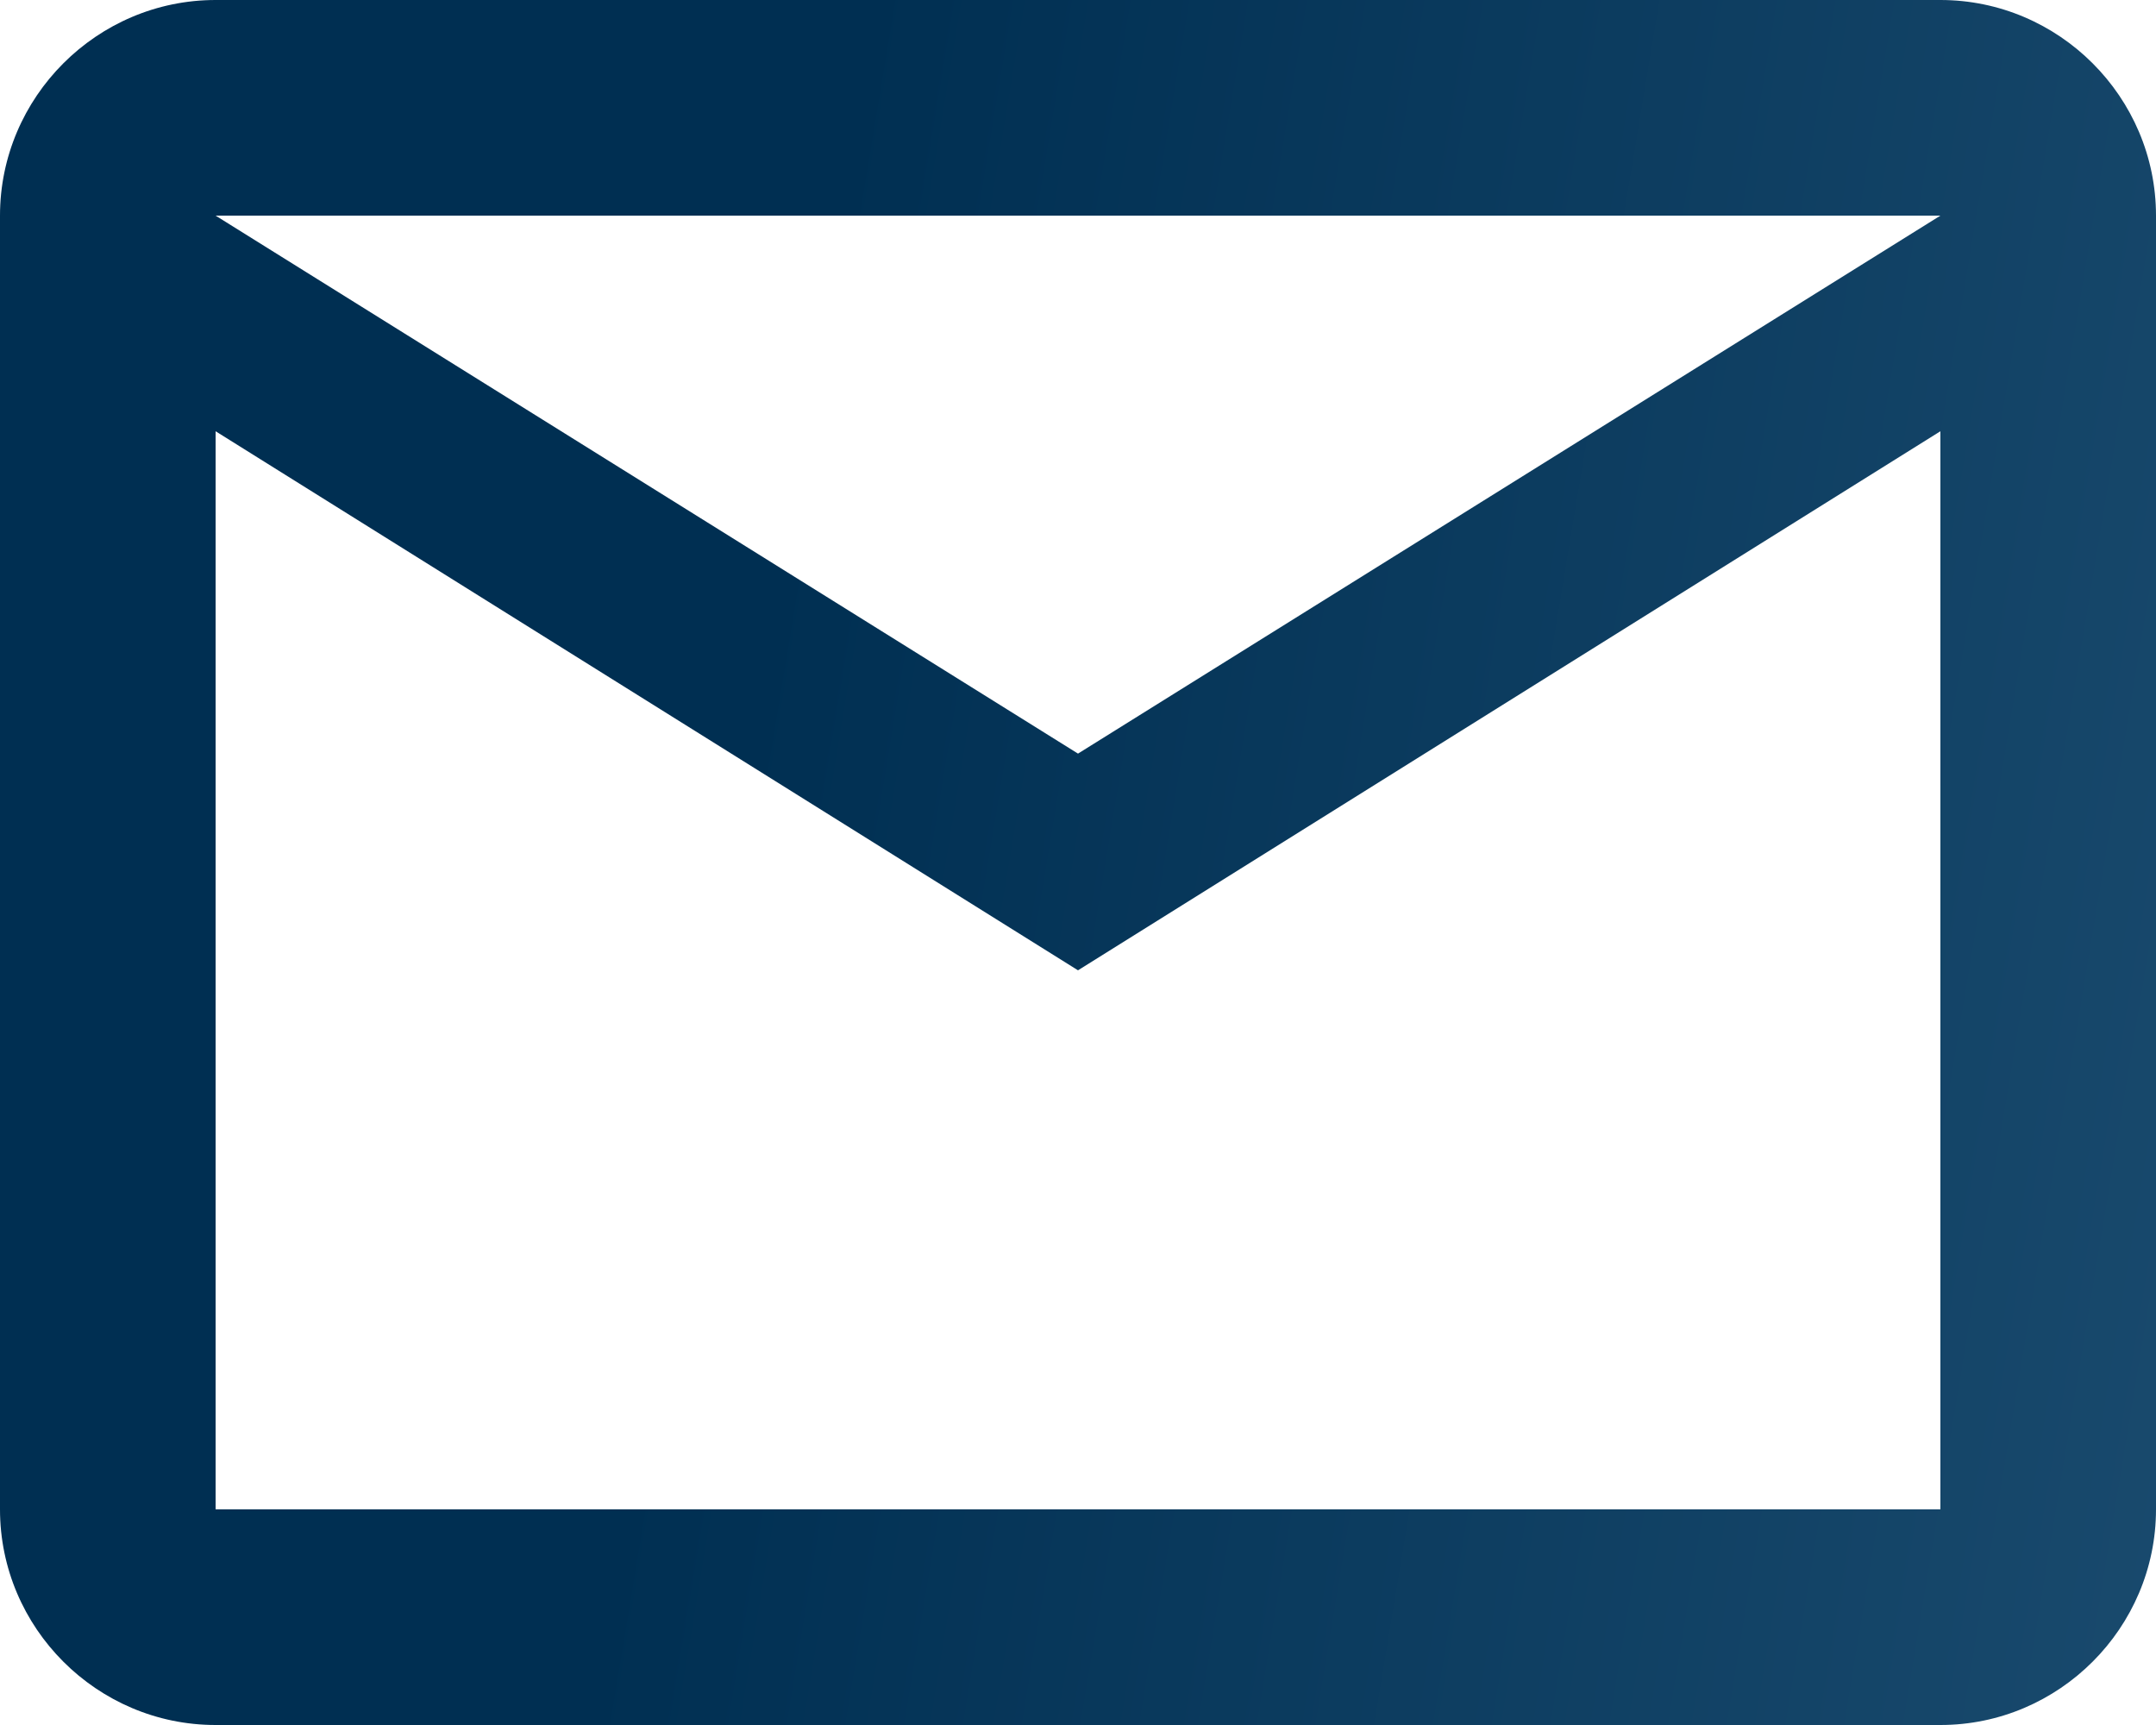
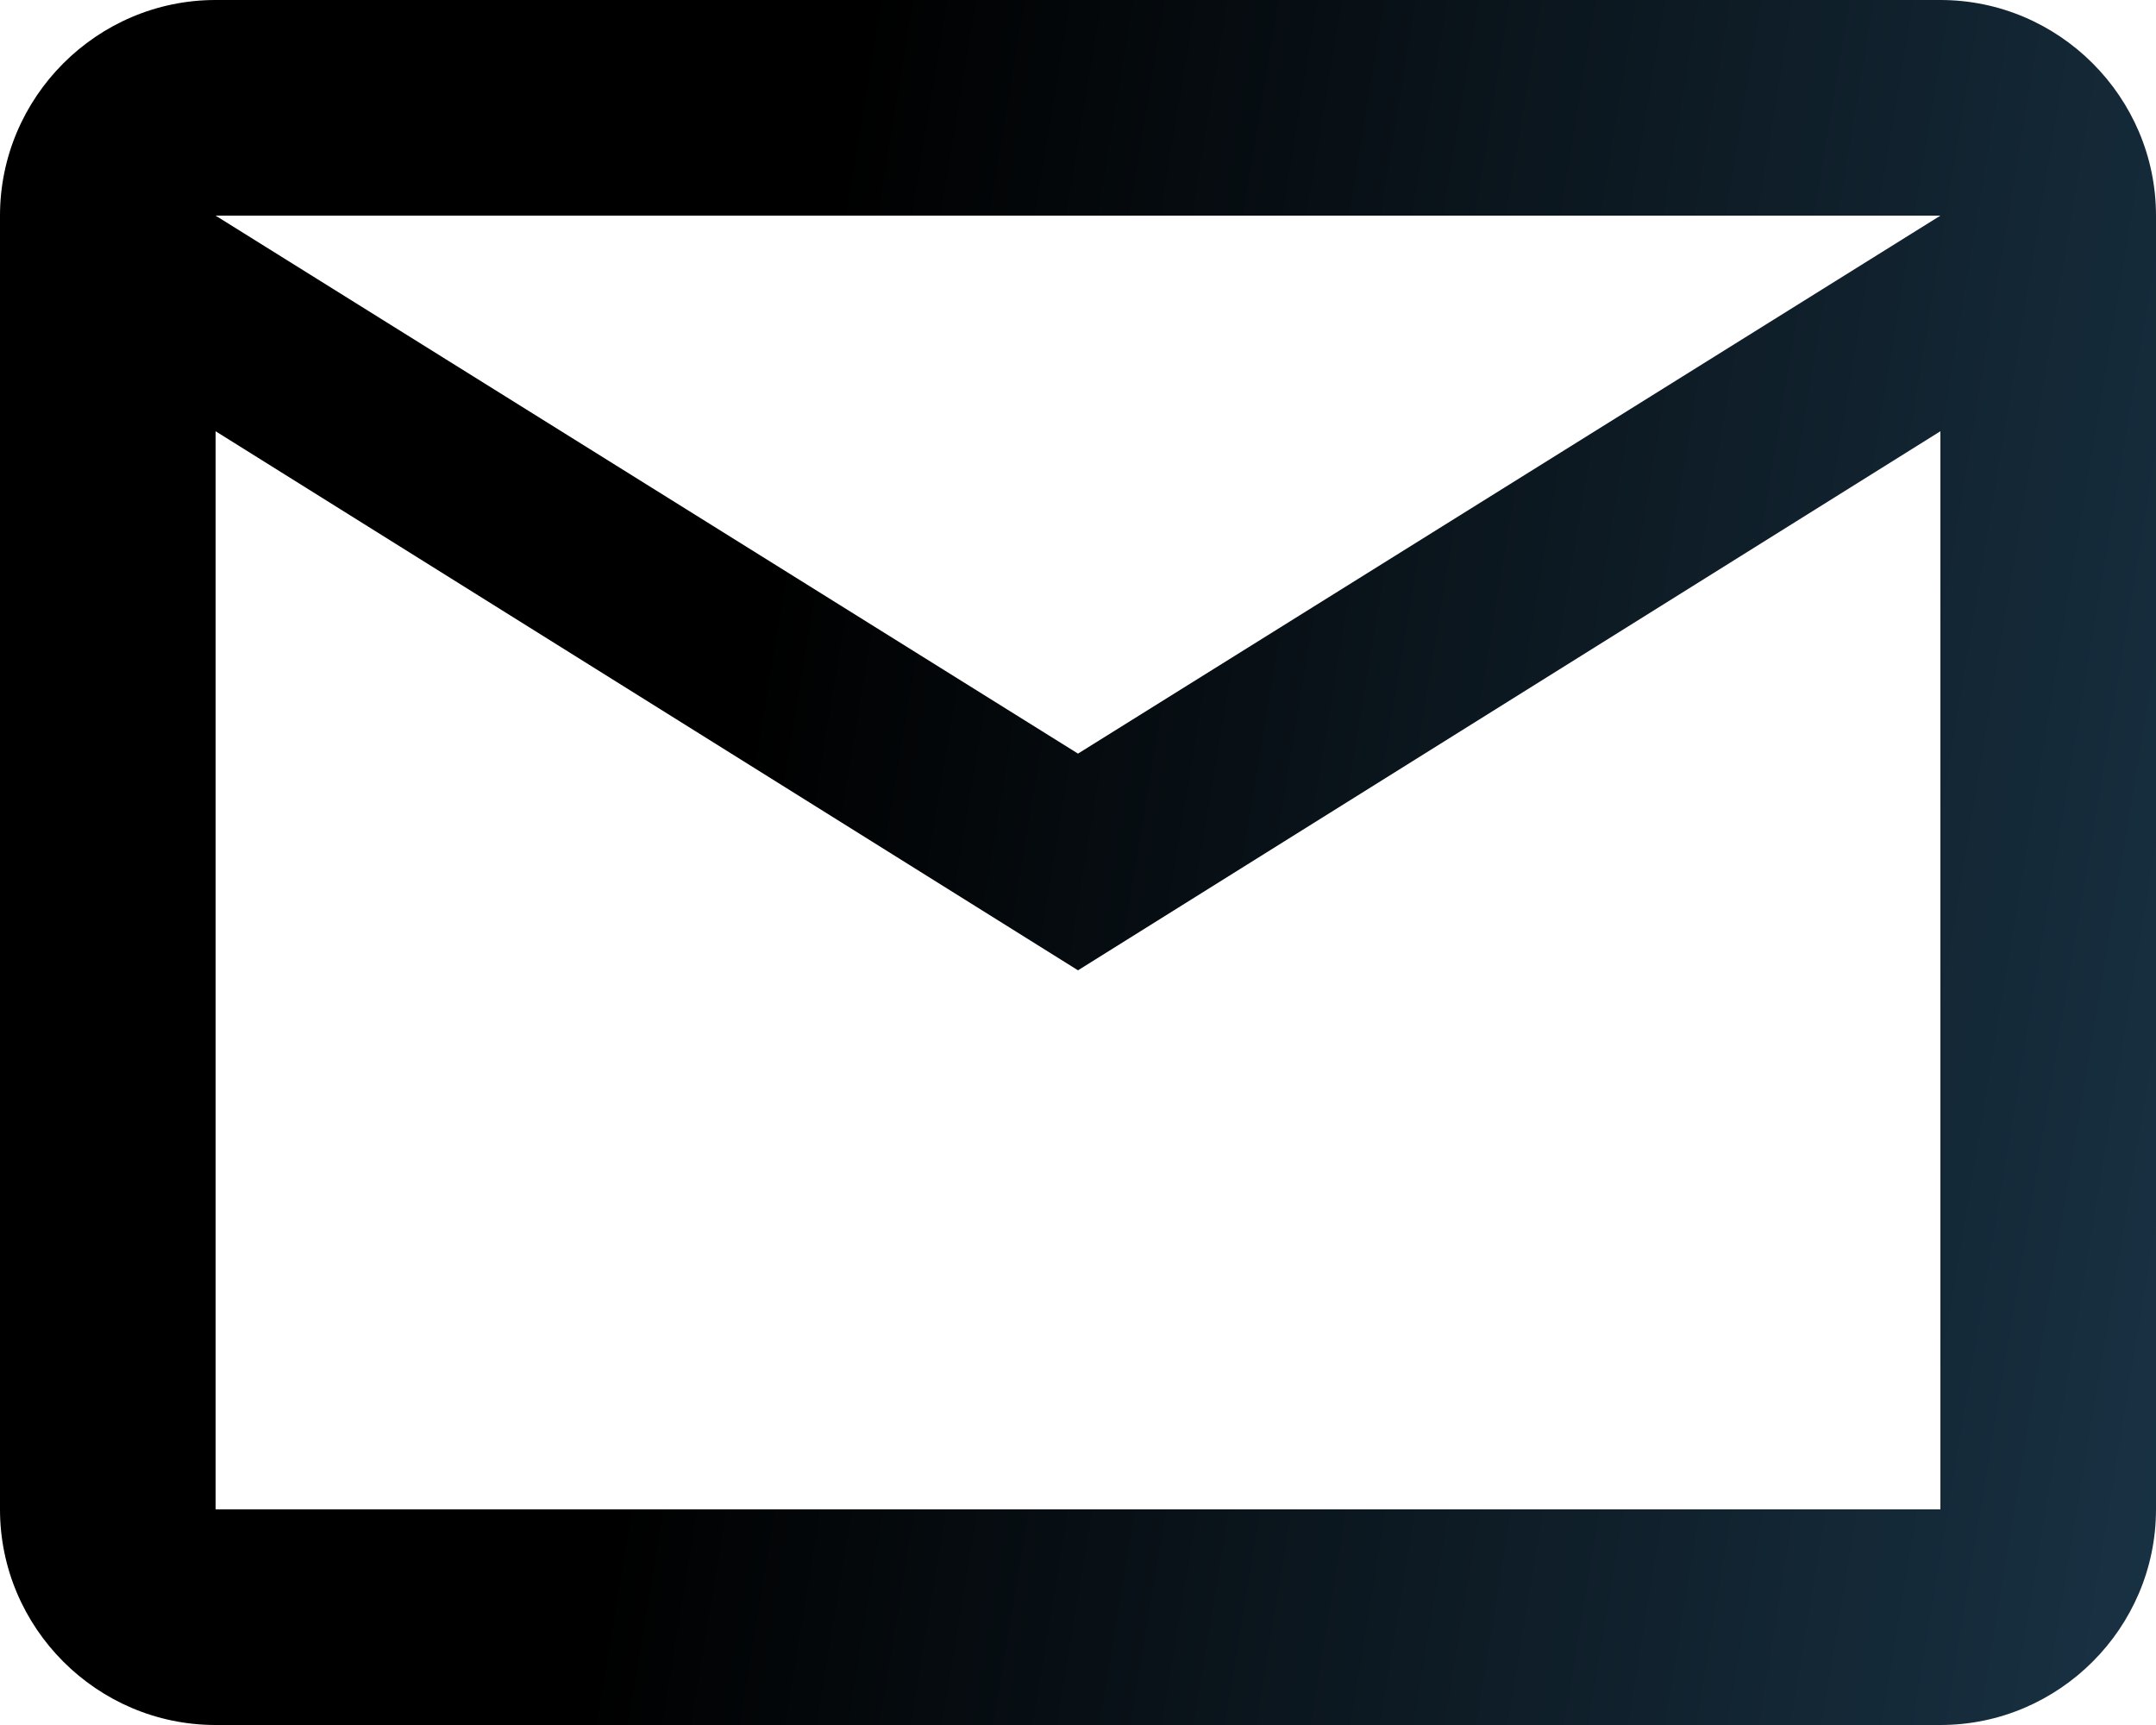
<svg xmlns="http://www.w3.org/2000/svg" width="20" height="16" viewBox="0 0 20 16" fill="none">
  <path d="M20 2C20 0.9 19.1 0 18 0H2C0.9 0 0 0.9 0 2V14C0 15.1 0.9 16 2 16H18C19.1 16 20 15.1 20 14V2ZM18 2L10 6.99L2 2H18ZM18 14H2V4L10 9L18 4V14Z" fill="url(#paint0_linear_123_3877)" />
  <defs>
    <linearGradient id="paint0_linear_123_3877" x1="8.356" y1="-1.92" x2="36.987" y2="2.819" gradientUnits="userSpaceOnUse">
-       <stop stop-color="#002F52" />
+       <stop stop-color="#000000" />
      <stop offset="1" stop-color="#326589" />
    </linearGradient>
  </defs>
</svg>
